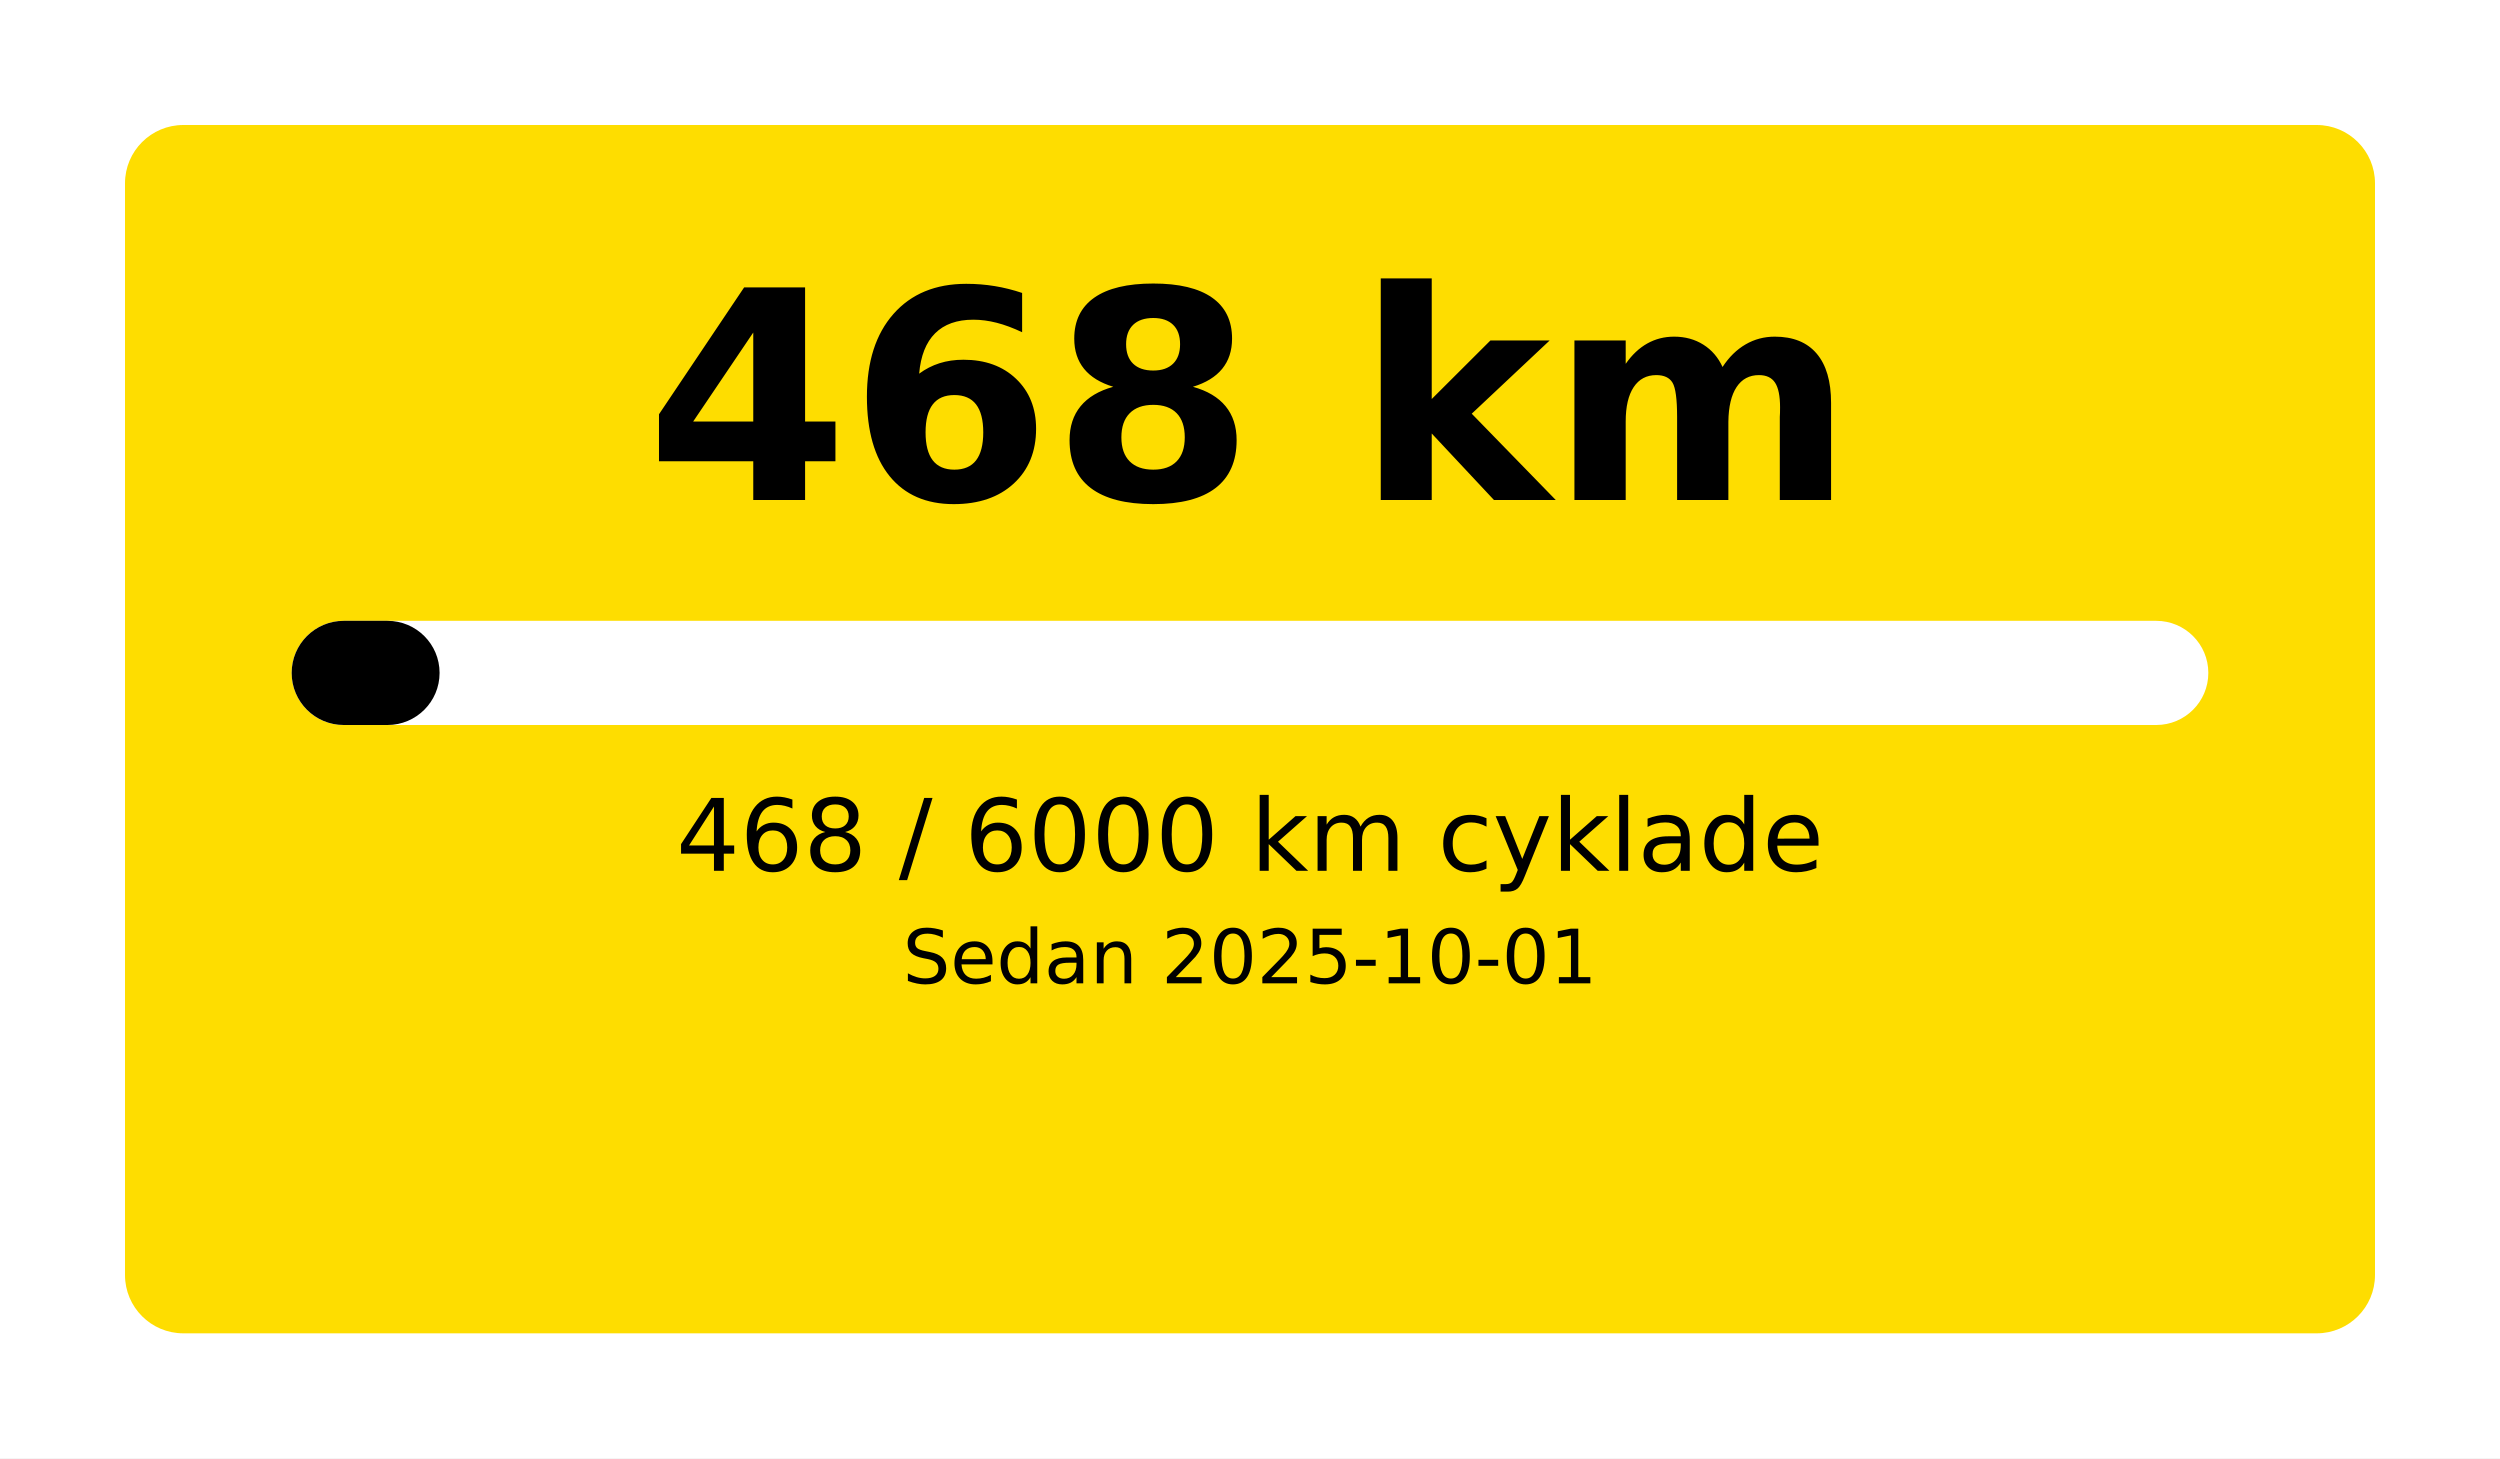
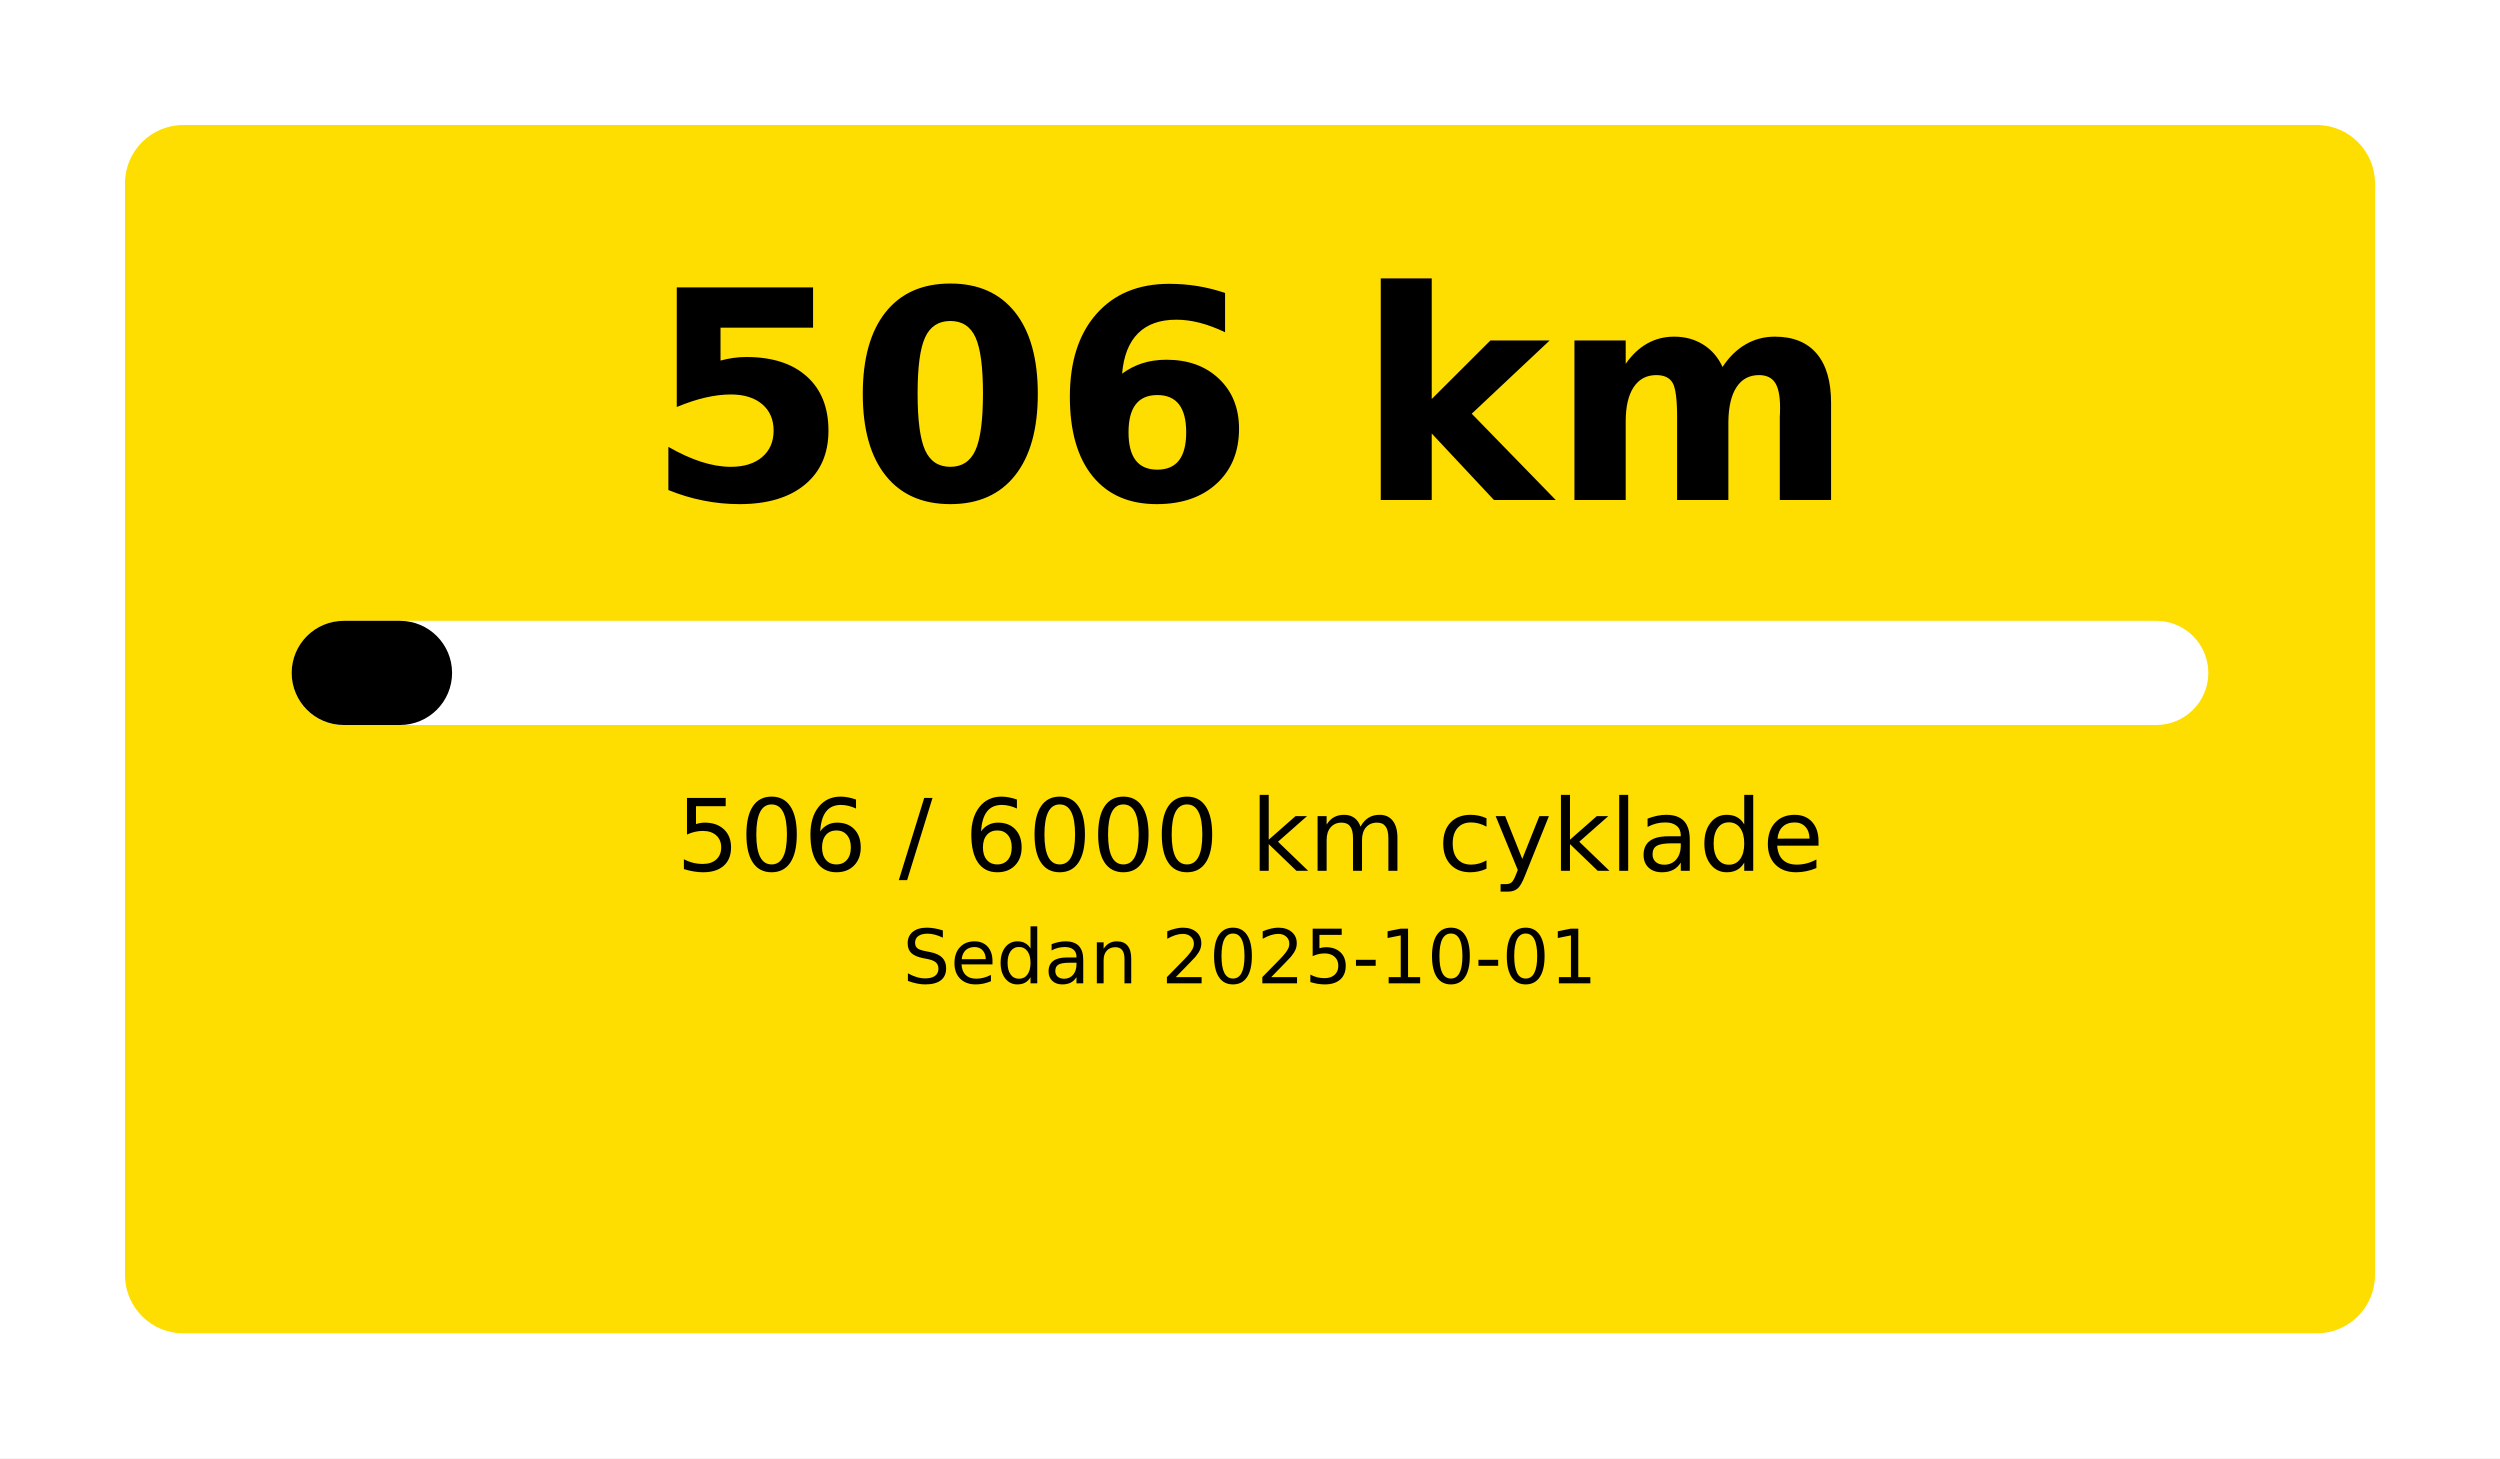
<svg xmlns="http://www.w3.org/2000/svg" width="1200" height="700" viewBox="0 0 1200 700">
  <rect x="0" y="0" width="1200" height="700" fill="#FFFFFF" />
  <rect x="60" y="60" rx="28" ry="28" width="1080" height="580" fill="#FEDD00" />
-   <text x="600.0" y="240" font-size="140" font-family="DejaVu Sans, Arial, sans-serif" font-weight="700" fill="#000000" text-anchor="middle">468 km</text>
+   <text x="600.0" y="240" font-size="140" font-family="DejaVu Sans, Arial, sans-serif" font-weight="700" fill="#000000" text-anchor="middle">506 km</text>
  <rect x="140" y="298" rx="25.0" ry="25.0" width="920" height="50" fill="#FFFFFF" />
-   <rect x="140" y="298" rx="25.0" ry="25.0" width="71" height="50" fill="#000000" />
-   <text x="600.0" y="418" font-size="48" font-family="DejaVu Sans, Arial, sans-serif" fill="#000000" text-anchor="middle">468 / 6000 km cyklade</text>
+   <rect x="140" y="298" rx="25.0" ry="25.0" width="77" height="50" fill="#000000" />
+   <text x="600.0" y="418" font-size="48" font-family="DejaVu Sans, Arial, sans-serif" fill="#000000" text-anchor="middle">506 / 6000 km cyklade</text>
  <text x="600.0" y="472" font-size="36" font-family="DejaVu Sans, Arial, sans-serif" fill="#000000" text-anchor="middle">Sedan 2025-10-01</text>
</svg>
